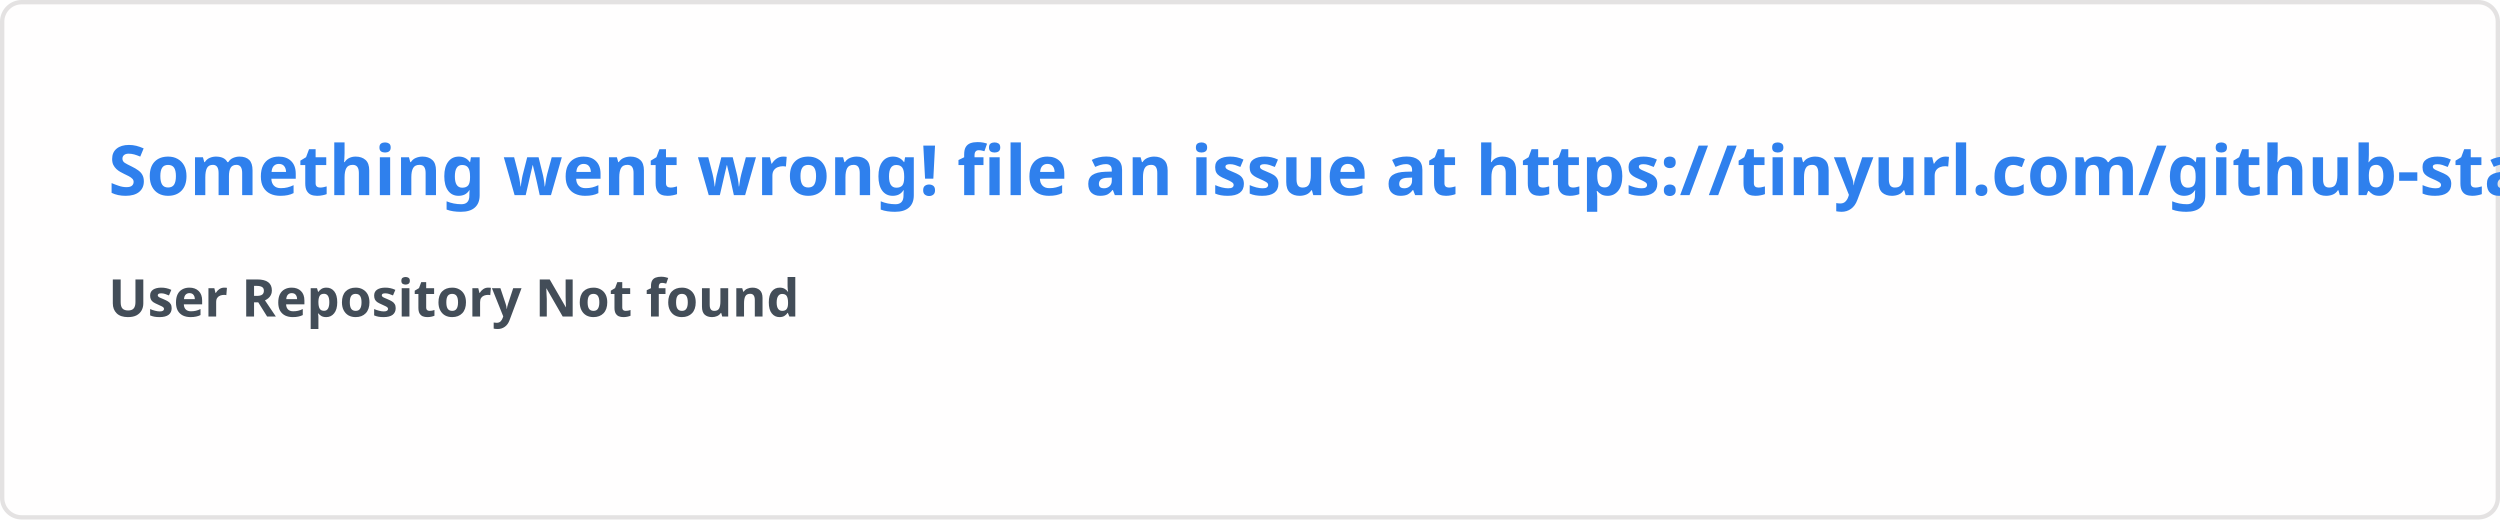
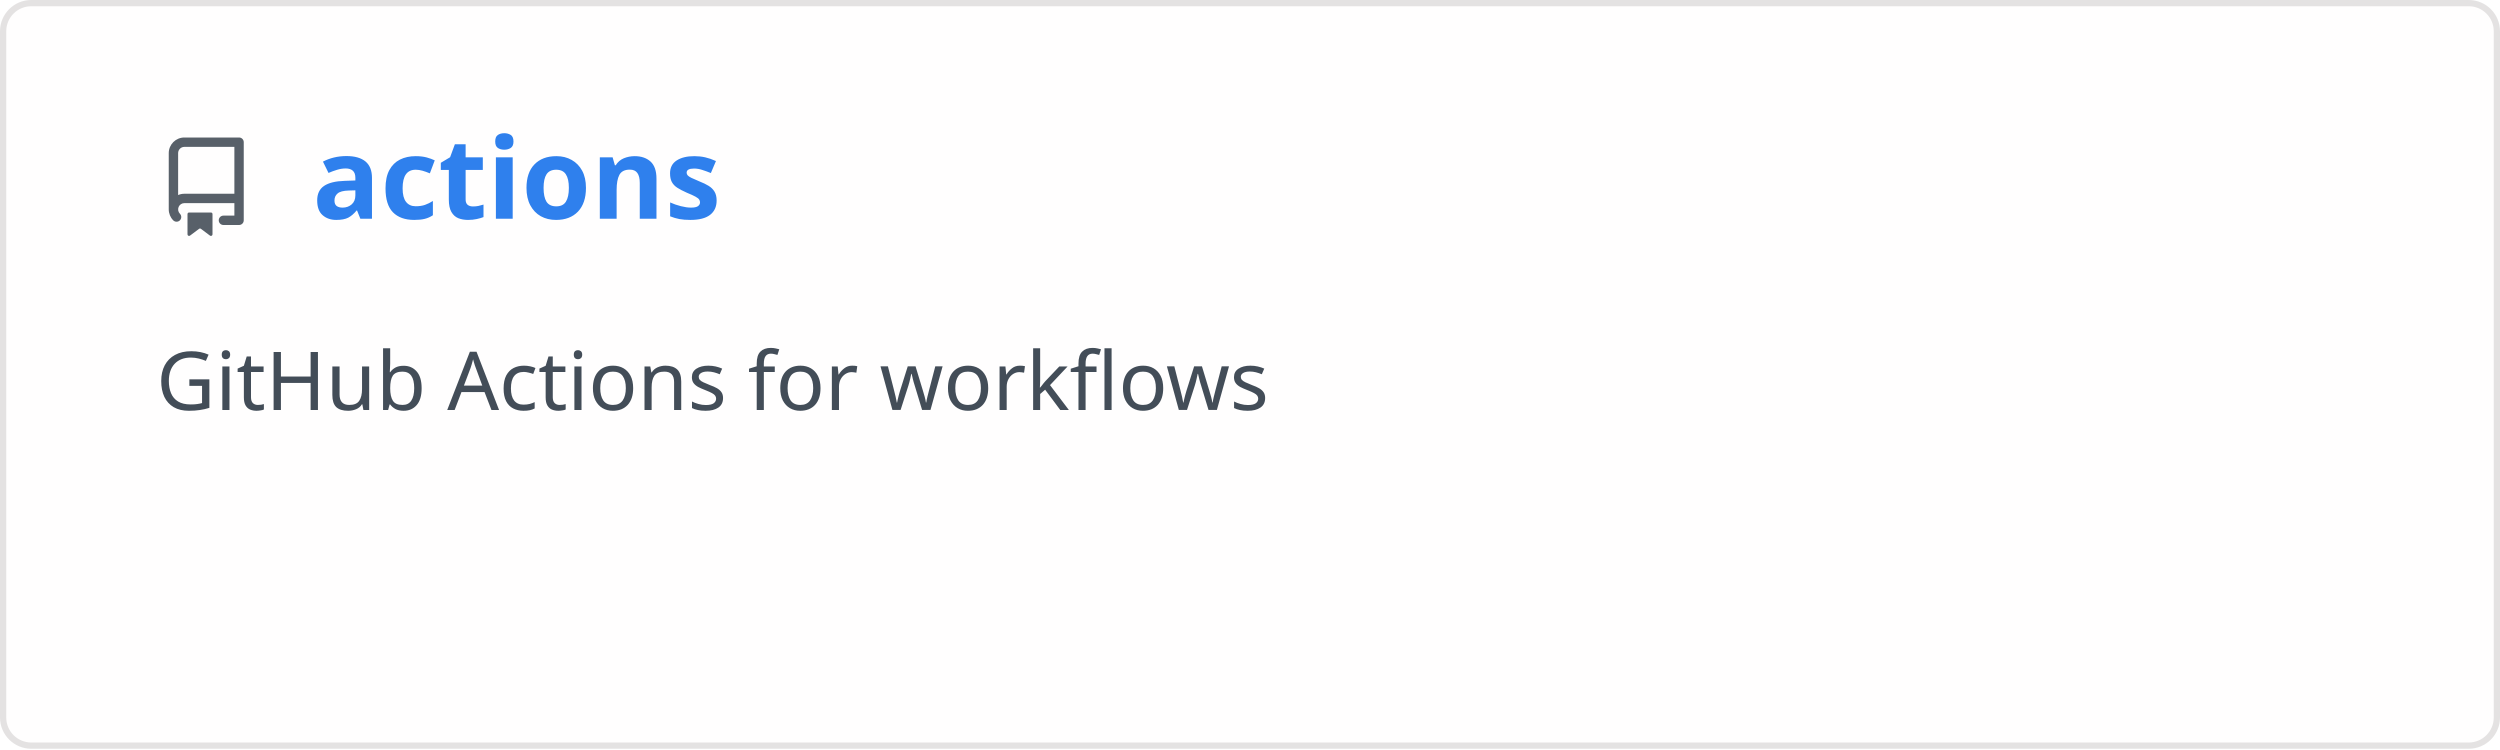
- <svg xmlns="http://www.w3.org/2000/svg" width="576.5" height="120" viewBox="0 0 576.5 120" fill="#fffefe">
+ <svg xmlns="http://www.w3.org/2000/svg" width="400" height="120" viewBox="0 0 400 120" fill="none" role="img" aria-labelledby="descId">
  <style>
-     .text { font: 600 16px 'Segoe UI', Ubuntu, Sans-Serif; fill: #2f80ed }
-     .small { font: 600 12px 'Segoe UI', Ubuntu, Sans-Serif; fill: #434d58 }
-     .gray { fill: #858585 }
-     </style>
-   <rect x="0.5" y="0.5" width="575.5" height="99%" rx="4.5" fill="#fffefe" stroke="#e4e2e2" />
-   <text x="25" y="45" class="text">Something went wrong! file an issue at https://tinyurl.com/github-stats</text>
-   <text data-testid="message" x="25" y="55" class="text small">
-     <tspan x="25" dy="18">User Repository Not found</tspan>
-     <tspan x="25" dy="18" class="gray" />
-   </text>
+           .header {
+             font: 600 18px 'Segoe UI', Ubuntu, Sans-Serif;
+             fill: #2f80ed;
+             animation: fadeInAnimation 0.8s ease-in-out forwards;
+           }
+           @supports(-moz-appearance: auto) {
+             /* Selector detects Firefox */
+             .header { font-size: 15.5px; }
+           }
+           
+     .description {
+       font: 400 13px 'Segoe UI', Ubuntu, Sans-Serif;fill: #434d58;
+       
+     }
+     .gray { font: 400 12px 'Segoe UI', Ubuntu, Sans-Serif; fill: #434d58 }
+     .badge { font: 600 11px 'Segoe UI', Ubuntu, Sans-Serif; }
+     .badge rect { opacity: 0.2 }
+ 
+     .stat { font: 400 12px 'Segoe UI', Ubuntu, Sans-Serif; fill: #434d58 }
+     .stagger {
+       opacity: 0;
+       animation: fadeInAnimation 0.3s ease-in-out forwards;
+     }
+     .not_bold { font-weight: 400 }
+     .bold { font-weight: 700 }
+     .icon {
+       fill: #586069;
+       display: block;
+     }
+   
+ 
+           
+       /* Animations */
+       @keyframes scaleInAnimation {
+         from {
+           transform: translate(-5px, 5px) scale(0);
+         }
+         to {
+           transform: translate(-5px, 5px) scale(1);
+         }
+       }
+       @keyframes fadeInAnimation {
+         from {
+           opacity: 0;
+         }
+         to {
+           opacity: 1;
+         }
+       }
+     
+           * { animation-duration: 0s !important; animation-delay: 0s !important; }
+         </style>
+   <rect data-testid="card-bg" x="0.5" y="0.5" rx="4.5" height="99%" stroke="#e4e2e2" width="399" fill="#fffefe" stroke-opacity="1" />
+   <g data-testid="card-title" transform="translate(25, 35)">
+     <g transform="translate(0, 0)">
+       <svg class="icon" x="0" y="-13" viewBox="0 0 16 16" version="1.1" width="16" height="16">
+         <path fill-rule="evenodd" d="M2 2.5A2.5 2.5 0 014.5 0h8.75a.75.75 0 01.75.75v12.5a.75.75 0 01-.75.75h-2.5a.75.75 0 110-1.5h1.75v-2h-8a1 1 0 00-.714 1.7.75.75 0 01-1.072 1.05A2.495 2.495 0 012 11.5v-9zm10.5-1V9h-8c-.356 0-.694.074-1 .208V2.5a1 1 0 011-1h8zM5 12.25v3.25a.25.25 0 00.4.2l1.45-1.087a.25.25 0 01.3 0L8.6 15.7a.25.25 0 00.4-.2v-3.25a.25.25 0 00-.25-.25h-3.5a.25.25 0 00-.25.25z" />
+       </svg>
+     </g>
+     <g transform="translate(25, 0)">
+       <text x="0" y="0" class="header" data-testid="header">actions</text>
+     </g>
+   </g>
+   <g data-testid="main-card-body" transform="translate(0, 55)">
+     <text class="description" x="25" y="-5">
+       <tspan dy="1.2em" x="25">GitHub Actions for workflows</tspan>
+     </text>
+     <g transform="translate(30, 45)">
+       
+     </g>
+     <svg x="0" y="0">
+       <g transform="translate(-3, 68)">
+       
+     </g>
+     </svg>
+   </g>
</svg>
